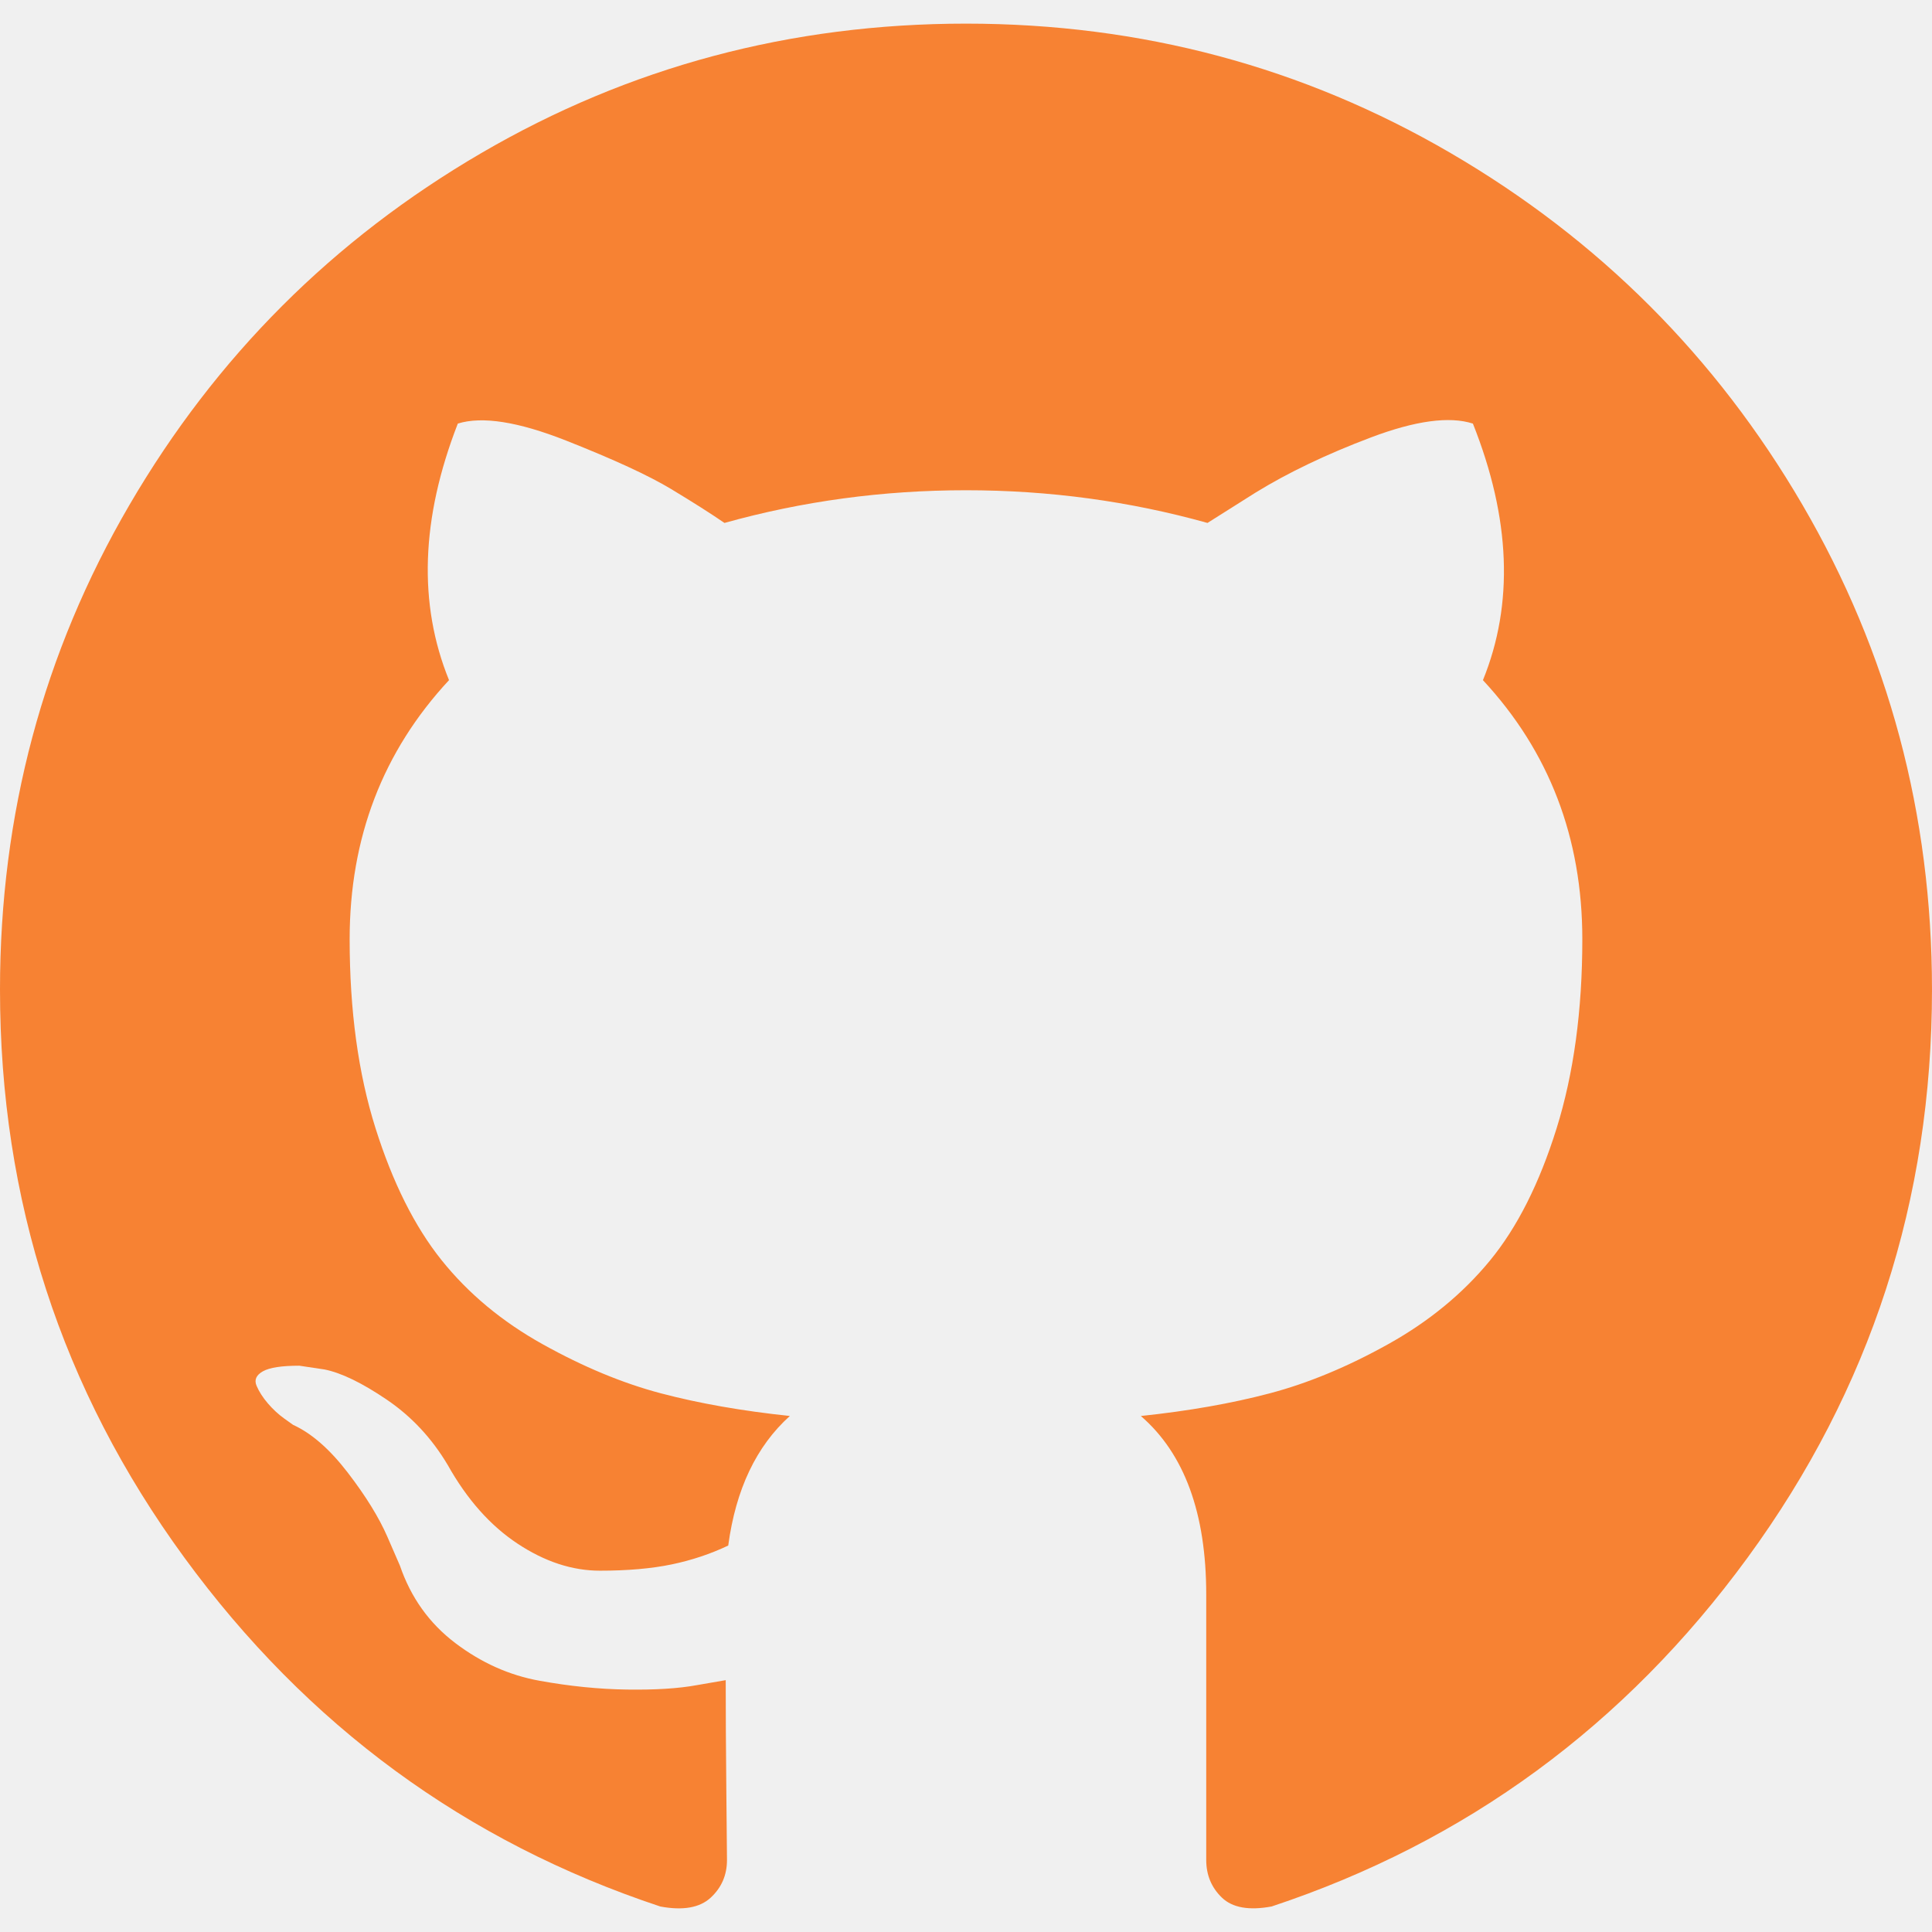
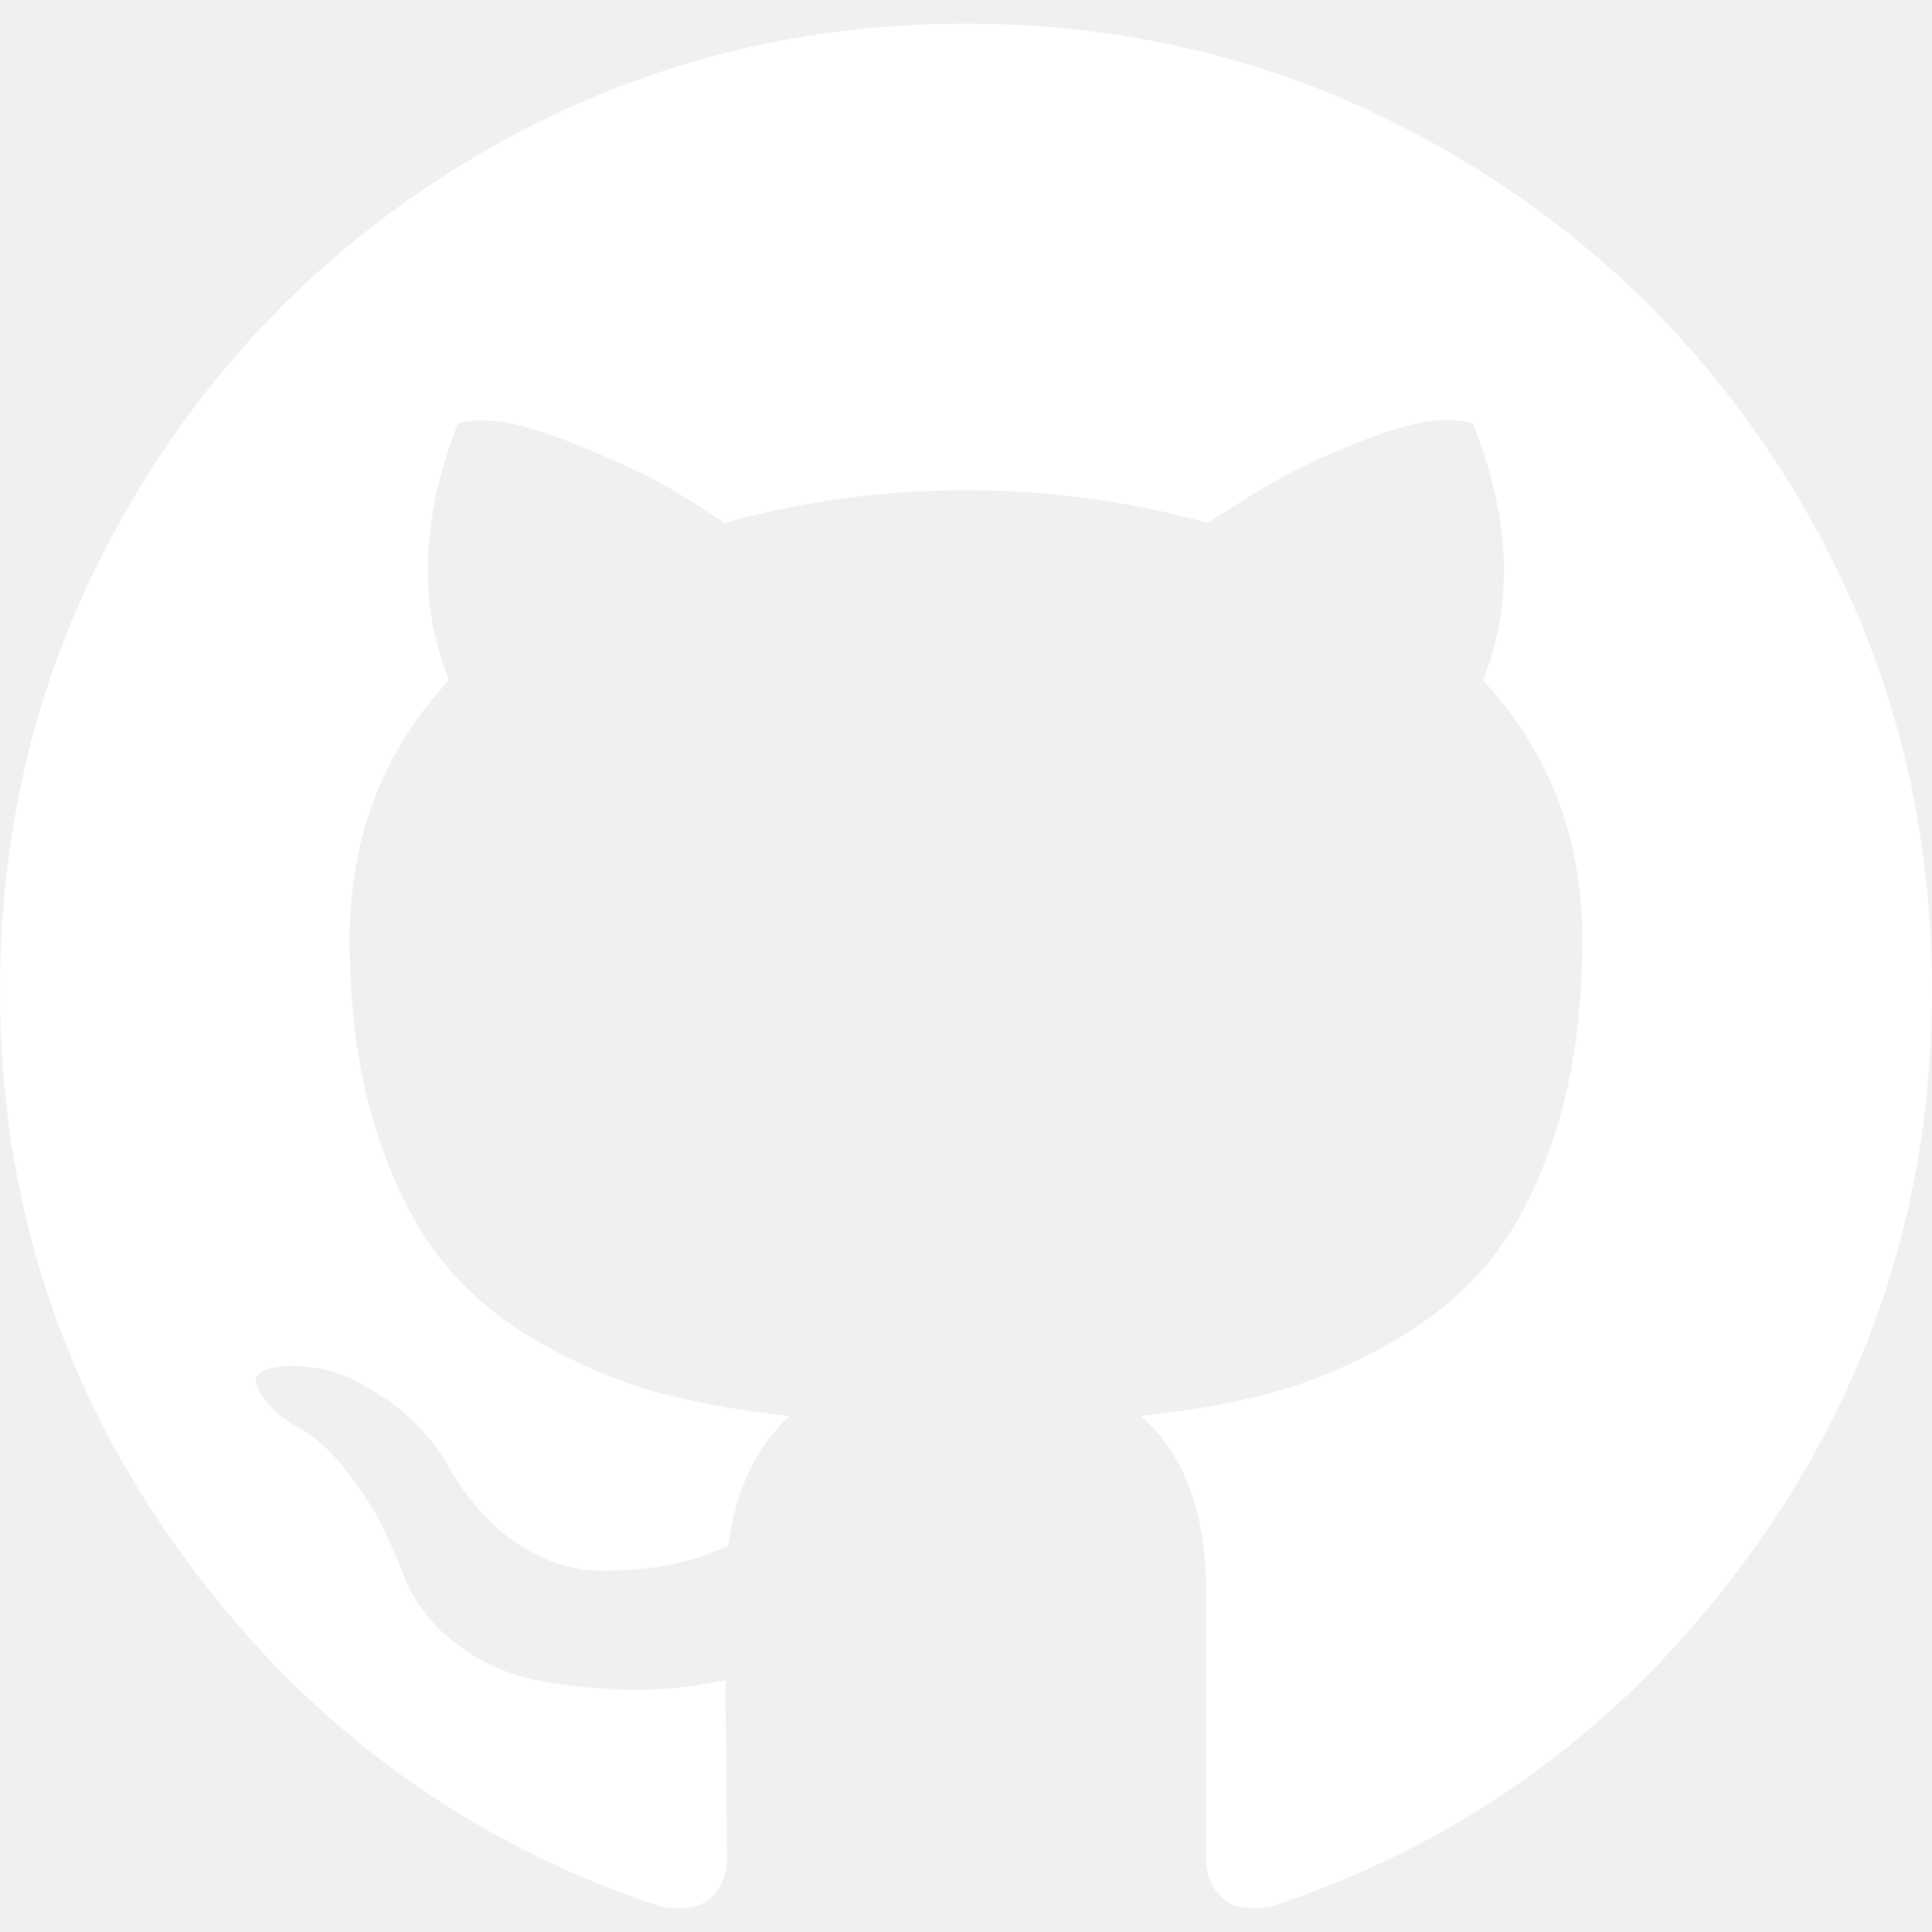
<svg xmlns="http://www.w3.org/2000/svg" version="1.1" id="Capa_1" x="0px" y="0px" width="512px" height="512px" viewBox="0 0 438.549 438.549" style="enable-background:new 0 0 438.549 438.549;" xml:space="preserve">
  <g>
-     <path d="M409.132,114.573c-19.608-33.596-46.205-60.194-79.798-79.8C295.736,15.166,259.057,5.365,219.271,5.365   c-39.781,0-76.472,9.804-110.063,29.408c-33.596,19.605-60.192,46.204-79.8,79.8C9.803,148.168,0,184.854,0,224.63   c0,47.78,13.94,90.745,41.827,128.906c27.884,38.164,63.906,64.572,108.063,79.227c5.14,0.954,8.945,0.283,11.419-1.996   c2.475-2.282,3.711-5.14,3.711-8.562c0-0.571-0.049-5.708-0.144-15.417c-0.098-9.709-0.144-18.179-0.144-25.406l-6.567,1.136   c-4.187,0.767-9.469,1.092-15.846,1c-6.374-0.089-12.991-0.757-19.842-1.999c-6.854-1.231-13.229-4.086-19.13-8.559   c-5.898-4.473-10.085-10.328-12.56-17.556l-2.855-6.57c-1.903-4.374-4.899-9.233-8.992-14.559   c-4.093-5.331-8.232-8.945-12.419-10.848l-1.999-1.431c-1.332-0.951-2.568-2.098-3.711-3.429c-1.142-1.331-1.997-2.663-2.568-3.997   c-0.572-1.335-0.098-2.43,1.427-3.289c1.525-0.859,4.281-1.276,8.28-1.276l5.708,0.853c3.807,0.763,8.516,3.042,14.133,6.851   c5.614,3.806,10.229,8.754,13.846,14.842c4.38,7.806,9.657,13.754,15.846,17.847c6.184,4.093,12.419,6.136,18.699,6.136   c6.28,0,11.704-0.476,16.274-1.423c4.565-0.952,8.848-2.383,12.847-4.285c1.713-12.758,6.377-22.559,13.988-29.41   c-10.848-1.14-20.601-2.857-29.264-5.14c-8.658-2.286-17.605-5.996-26.835-11.14c-9.235-5.137-16.896-11.516-22.985-19.126   c-6.09-7.614-11.088-17.61-14.987-29.979c-3.901-12.374-5.852-26.648-5.852-42.826c0-23.035,7.52-42.637,22.557-58.817   c-7.044-17.318-6.379-36.732,1.997-58.24c5.52-1.715,13.706-0.428,24.554,3.853c10.85,4.283,18.794,7.952,23.84,10.994   c5.046,3.041,9.089,5.618,12.135,7.708c17.705-4.947,35.976-7.421,54.818-7.421s37.117,2.474,54.823,7.421l10.849-6.849   c7.419-4.57,16.18-8.758,26.262-12.565c10.088-3.805,17.802-4.853,23.134-3.138c8.562,21.509,9.325,40.922,2.279,58.24   c15.036,16.18,22.559,35.787,22.559,58.817c0,16.178-1.958,30.497-5.853,42.966c-3.9,12.471-8.941,22.457-15.125,29.979   c-6.191,7.521-13.901,13.85-23.131,18.986c-9.232,5.14-18.182,8.85-26.84,11.136c-8.662,2.286-18.415,4.004-29.263,5.146   c9.894,8.562,14.842,22.077,14.842,40.539v60.237c0,3.422,1.19,6.279,3.572,8.562c2.379,2.279,6.136,2.95,11.276,1.995   c44.163-14.653,80.185-41.062,108.068-79.226c27.88-38.161,41.825-81.126,41.825-128.906   C438.536,184.851,428.728,148.168,409.132,114.573z" fill="#f78233" />
+     <path d="M409.132,114.573c-19.608-33.596-46.205-60.194-79.798-79.8C295.736,15.166,259.057,5.365,219.271,5.365   c-39.781,0-76.472,9.804-110.063,29.408c-33.596,19.605-60.192,46.204-79.8,79.8C9.803,148.168,0,184.854,0,224.63   c0,47.78,13.94,90.745,41.827,128.906c27.884,38.164,63.906,64.572,108.063,79.227c5.14,0.954,8.945,0.283,11.419-1.996   c2.475-2.282,3.711-5.14,3.711-8.562c0-0.571-0.049-5.708-0.144-15.417c-0.098-9.709-0.144-18.179-0.144-25.406l-6.567,1.136   c-4.187,0.767-9.469,1.092-15.846,1c-6.374-0.089-12.991-0.757-19.842-1.999c-6.854-1.231-13.229-4.086-19.13-8.559   c-5.898-4.473-10.085-10.328-12.56-17.556l-2.855-6.57c-1.903-4.374-4.899-9.233-8.992-14.559   c-4.093-5.331-8.232-8.945-12.419-10.848l-1.999-1.431c-1.332-0.951-2.568-2.098-3.711-3.429c-1.142-1.331-1.997-2.663-2.568-3.997   c-0.572-1.335-0.098-2.43,1.427-3.289c1.525-0.859,4.281-1.276,8.28-1.276l5.708,0.853c3.807,0.763,8.516,3.042,14.133,6.851   c5.614,3.806,10.229,8.754,13.846,14.842c4.38,7.806,9.657,13.754,15.846,17.847c6.184,4.093,12.419,6.136,18.699,6.136   c6.28,0,11.704-0.476,16.274-1.423c4.565-0.952,8.848-2.383,12.847-4.285c1.713-12.758,6.377-22.559,13.988-29.41   c-10.848-1.14-20.601-2.857-29.264-5.14c-8.658-2.286-17.605-5.996-26.835-11.14c-9.235-5.137-16.896-11.516-22.985-19.126   c-6.09-7.614-11.088-17.61-14.987-29.979c-3.901-12.374-5.852-26.648-5.852-42.826c0-23.035,7.52-42.637,22.557-58.817   c-7.044-17.318-6.379-36.732,1.997-58.24c5.52-1.715,13.706-0.428,24.554,3.853c10.85,4.283,18.794,7.952,23.84,10.994   c5.046,3.041,9.089,5.618,12.135,7.708c17.705-4.947,35.976-7.421,54.818-7.421s37.117,2.474,54.823,7.421l10.849-6.849   c7.419-4.57,16.18-8.758,26.262-12.565c10.088-3.805,17.802-4.853,23.134-3.138c8.562,21.509,9.325,40.922,2.279,58.24   c15.036,16.18,22.559,35.787,22.559,58.817c0,16.178-1.958,30.497-5.853,42.966c-3.9,12.471-8.941,22.457-15.125,29.979   c-6.191,7.521-13.901,13.85-23.131,18.986c-9.232,5.14-18.182,8.85-26.84,11.136c-8.662,2.286-18.415,4.004-29.263,5.146   c9.894,8.562,14.842,22.077,14.842,40.539v60.237c0,3.422,1.19,6.279,3.572,8.562c2.379,2.279,6.136,2.95,11.276,1.995   c44.163-14.653,80.185-41.062,108.068-79.226c27.88-38.161,41.825-81.126,41.825-128.906   C438.536,184.851,428.728,148.168,409.132,114.573z" fill="#FFFFFF" />
  </g>
  <g>
</g>
  <g>
</g>
  <g>
</g>
  <g>
</g>
  <g>
</g>
  <g>
</g>
  <g>
</g>
  <g>
</g>
  <g>
</g>
  <g>
</g>
  <g>
</g>
  <g>
</g>
  <g>
</g>
  <g>
</g>
  <g>
</g>
</svg>
